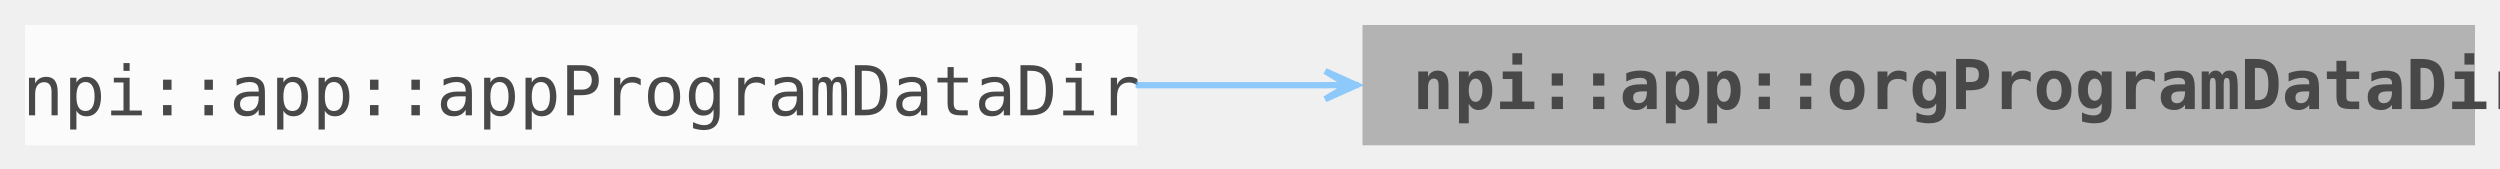
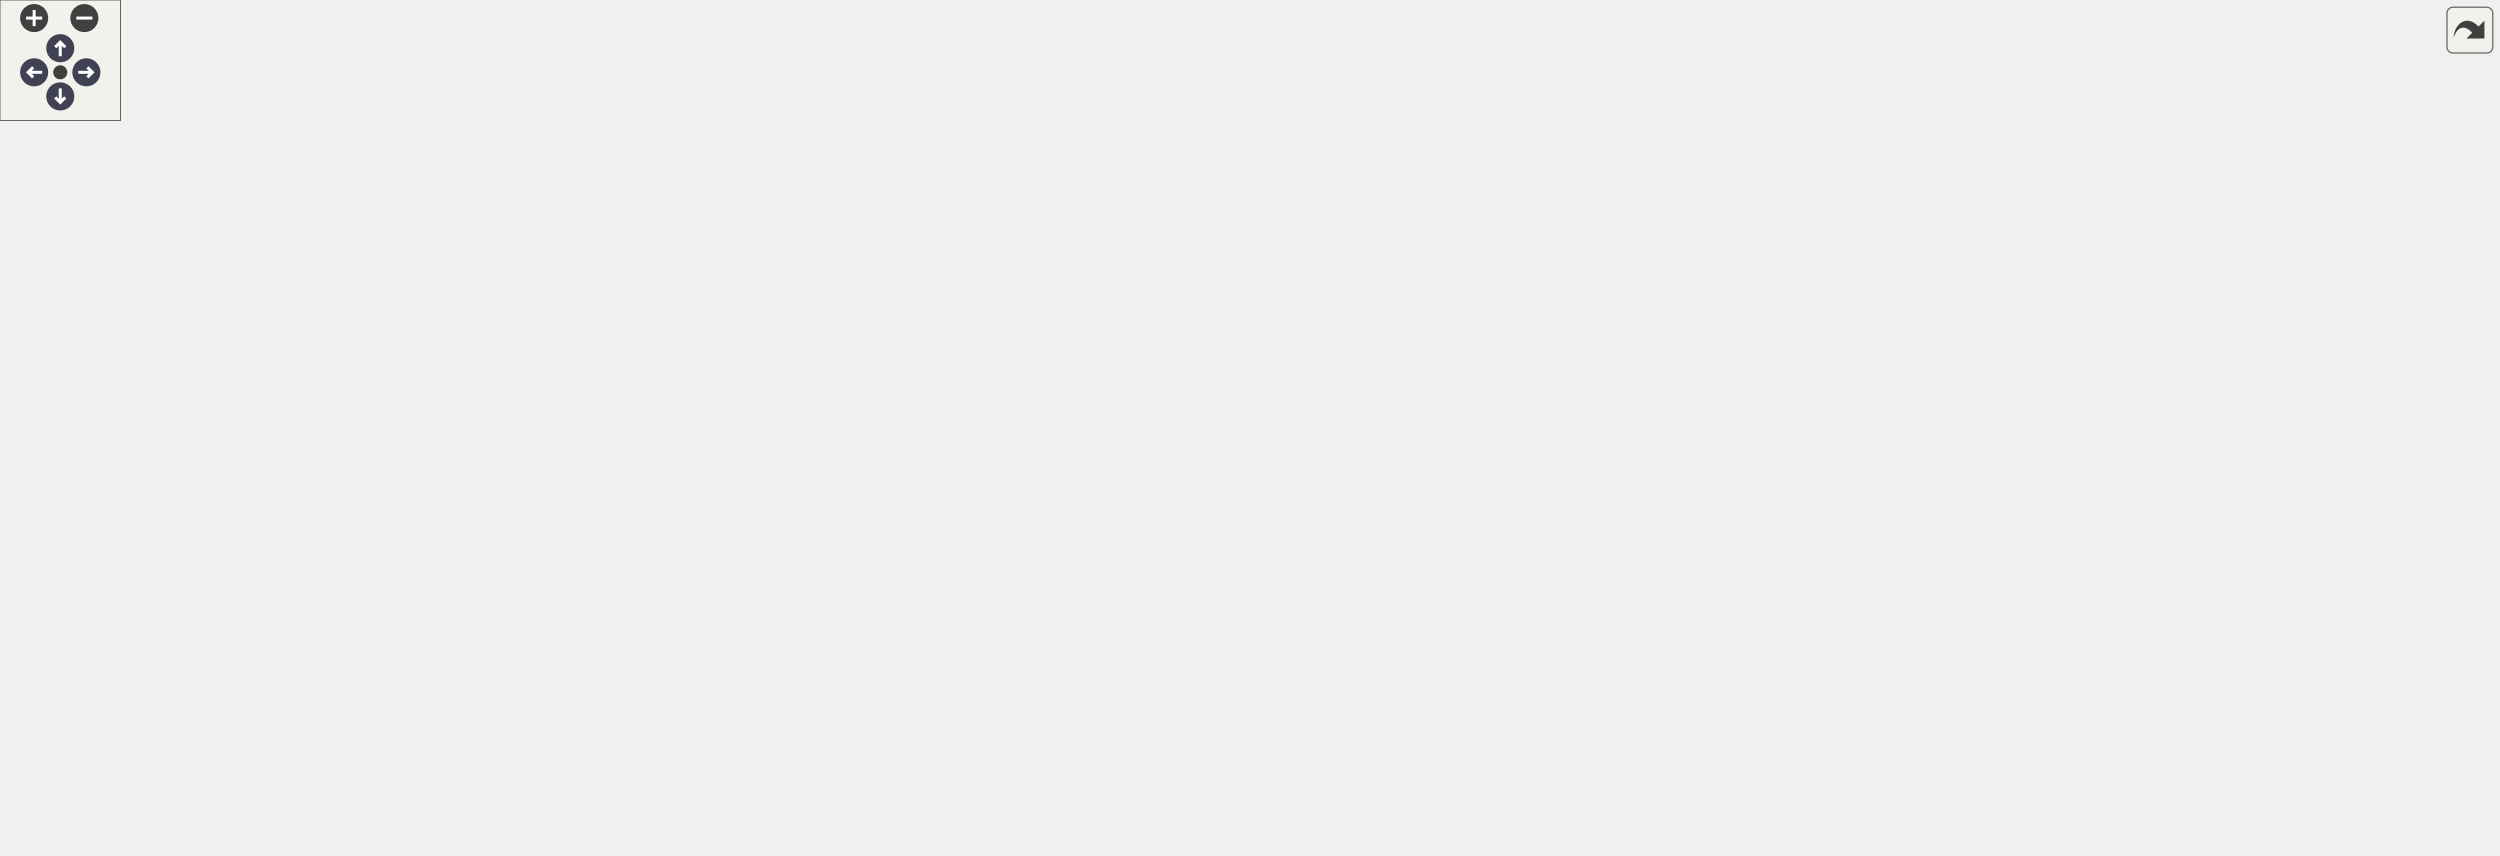
- <svg xmlns="http://www.w3.org/2000/svg" xmlns:xlink="http://www.w3.org/1999/xlink" width="400pt" height="27pt" viewBox="0.00 0.00 400.00 27.00">
-   <svg id="main" version="1.1" xml:space="preserve">
-     <style type="text/css">
+ <svg xmlns="http://www.w3.org/2000/svg" xmlns:xlink="http://www.w3.org/1999/xlink" id="main" version="1.1" xml:space="preserve">
+   <style type="text/css">
.node, .edge {opacity: 0.7;}
.node.selected, .edge.selected {opacity: 1;}
.edge:hover path { stroke: red; }
.edge:hover polygon { stroke: red; fill: red; }
</style>
-     <svg id="graph" class="graph">
-       <g id="graph0" class="graph" transform="scale(1 1) rotate(0) translate(4 23.25)">
-         <g id="Node000001" class="node">
-           <g id="a_Node000001">
-             <a xlink:title="Absolute organization-level ProgramData path.">
-               <polygon fill="#999999" stroke="none" points="392,-19.25 214,-19.25 214,0 392,0 392,-19.25" />
-               <text xml:space="preserve" text-anchor="start" x="222" y="-5.8" font-family="Consolas" font-weight="bold" font-size="11.00">npi::app::orgProgramDataDir</text>
-             </a>
-           </g>
-         </g>
-         <g id="Node000002" class="node">
-           <g id="a_Node000002">
-             <a xlink:href="../../dc/dba/namespacenpi_1_1app.html#a40a2a28831f2f410c995f0657baf6544" target="_top" xlink:title="Absolute application-level ProgramData path.">
-               <polygon fill="white" stroke="none" points="178,-19.25 0,-19.25 0,0 178,0 178,-19.25" />
-               <text xml:space="preserve" text-anchor="middle" x="89" y="-4.8" font-family="Consolas" font-size="11.00">npi::app::appProgramDataDir</text>
-             </a>
-           </g>
-         </g>
-         <g id="edge1_Node000001_Node000002" class="edge">
-           <g id="a_edge1_Node000001_Node000002">
-             <a xlink:title=" ">
-               <path fill="none" stroke="#63b8ff" d="M208.27,-9.62C198.11,-9.62 187.79,-9.62 177.69,-9.62" />
-               <polygon fill="#63b8ff" stroke="#63b8ff" points="213.02,-9.63 208.02,-11.88 211.74,-9.63 208.02,-9.63 208.02,-9.63 208.02,-9.63 211.74,-9.63 208.02,-7.38 213.02,-9.63" />
-             </a>
-           </g>
-         </g>
-       </g>
-     </svg>
+   <defs>
+     <circle id="rim" cx="0" cy="0" r="7" />
+     <circle id="rim2" cx="0" cy="0" r="3.5" />
+     <g id="zoomPlus">
+       <use xlink:href="#rim" fill="#404040">
+         <set attributeName="fill" to="#808080" begin="zoomplus.mouseover" end="zoomplus.mouseout" />
+       </use>
+       <path d="M-4,0h8M0,-4v8" fill="none" stroke="white" stroke-width="1.5" pointer-events="none" />
+     </g>
+     <g id="zoomMin">
+       <use xlink:href="#rim" fill="#404040">
+         <set attributeName="fill" to="#808080" begin="zoomminus.mouseover" end="zoomminus.mouseout" />
+       </use>
+       <path d="M-4,0h8" fill="none" stroke="white" stroke-width="1.5" pointer-events="none" />
+     </g>
+     <g id="arrowUp" transform="translate(30 24)">
+       <use xlink:href="#rim" />
+       <path pointer-events="none" fill="none" stroke="white" stroke-width="1.5" d="M0,-3.0v7 M-2.5,-0.5L0,-3.0L2.5,-0.5" />
+     </g>
+     <g id="arrowRight" transform="rotate(90) translate(36 -43)">
+       <use xlink:href="#rim" />
+       <path pointer-events="none" fill="none" stroke="white" stroke-width="1.5" d="M0,-3.0v7 M-2.5,-0.5L0,-3.0L2.5,-0.5" />
+     </g>
+     <g id="arrowDown" transform="rotate(180) translate(-30 -48)">
+       <use xlink:href="#rim" />
+       <path pointer-events="none" fill="none" stroke="white" stroke-width="1.5" d="M0,-3.0v7 M-2.5,-0.5L0,-3.0L2.5,-0.5" />
+     </g>
+     <g id="arrowLeft" transform="rotate(270) translate(-36 17)">
+       <use xlink:href="#rim" />
+       <path pointer-events="none" fill="none" stroke="white" stroke-width="1.5" d="M0,-3.0v7 M-2.5,-0.5L0,-3.0L2.5,-0.5" />
+     </g>
+     <g id="resetDef">
+       <use xlink:href="#rim2" fill="#404040">
+         <set attributeName="fill" to="#808080" begin="reset.mouseover" end="reset.mouseout" />
+       </use>
+     </g>
+   </defs>
+   <svg id="graph" class="graph">
+     <g id="viewport">
+       <g id="Node000001" class="node">
+         <g id="a_Node000001">
+           <a xlink:title="Absolute organization-level ProgramData path.">
+             <polygon fill="#999999" stroke="none" points="1236,-204.5 1058,-204.5 1058,-185.25 1236,-185.25 1236,-204.5" />
+             <text xml:space="preserve" text-anchor="start" x="1066" y="-191.05" font-family="Consolas" font-weight="bold" font-size="11.00">npi::app::orgProgramDataDir</text>
+           </a>
+         </g>
+       </g>
+       <g id="Node000002" class="node">
+         <g id="a_Node000002">
+           <a xlink:href="../../dc/dba/namespacenpi_1_1app.html#a40a2a28831f2f410c995f0657baf6544" target="_top" xlink:title="Absolute application-level ProgramData path.">
+             <polygon fill="white" stroke="none" points="1022,-204.5 844,-204.5 844,-185.25 1022,-185.25 1022,-204.5" />
+             <text xml:space="preserve" text-anchor="middle" x="933" y="-190.05" font-family="Consolas" font-size="11.00">npi::app::appProgramDataDir</text>
+           </a>
+         </g>
+       </g>
+       <g id="edge1_Node000001_Node000002" class="edge">
+         <g id="a_edge1_Node000001_Node000002">
+           <a xlink:title=" ">
+             <path fill="none" stroke="#63b8ff" d="M1052.27,-194.88C1042.11,-194.88 1031.79,-194.88 1021.69,-194.88" />
+             <polygon fill="#63b8ff" stroke="#63b8ff" points="1057.02,-194.88 1052.02,-197.13 1055.74,-194.88 1052.02,-194.88 1052.02,-194.88 1052.02,-194.88 1055.74,-194.88 1052.02,-192.63 1057.02,-194.88" />
+           </a>
+         </g>
+       </g>
+       <g id="Node000003" class="node">
+         <g id="a_Node000003">
+           <a xlink:href="../../d0/d61/classanonymous__namespace_02_log_8cpp_03_1_1_log_core.html#aec0c49d654f69ba240eded5dee4bbc8b" target="_top" xlink:title=" ">
+             <polygon fill="white" stroke="none" points="775,-365.75 645,-365.75 645,-324 775,-324 775,-365.75" />
+             <text xml:space="preserve" text-anchor="start" x="653" y="-351.3" font-family="Consolas" font-size="11.00">anonymous_namespace</text>
+             <text xml:space="preserve" text-anchor="start" x="653" y="-340.05" font-family="Consolas" font-size="11.00">{Log::cpp}::LogCore</text>
+             <text xml:space="preserve" text-anchor="middle" x="710" y="-328.8" font-family="Consolas" font-size="11.00">::getFutureDir_</text>
+           </a>
+         </g>
+       </g>
+       <g id="edge2_Node000002_Node000003" class="edge">
+         <g id="a_edge2_Node000002_Node000003">
+           <a xlink:title=" ">
+             <path fill="none" stroke="#63b8ff" d="M921.39,-208.79C901.71,-233.65 857.06,-285.83 808,-314.88 797.84,-320.89 786.35,-325.81 774.93,-329.8" />
+             <polygon fill="#63b8ff" stroke="#63b8ff" points="924.23,-205.15 922.92,-210.48 923.44,-206.16 921.15,-209.09 921.15,-209.09 921.15,-209.09 923.44,-206.16 919.38,-207.7 924.23,-205.15" />
+           </a>
+         </g>
+       </g>
+       <g id="Node000004" class="node">
+         <g id="a_Node000004">
+           <a xlink:href="../../d0/d61/classanonymous__namespace_02_log_8cpp_03_1_1_log_core.html#a953bdf43ab1e0d48f1225fe1dcccfbd4" target="_top" xlink:title=" ">
+             <polygon fill="white" stroke="none" points="781,-305.75 639,-305.75 639,-264 781,-264 781,-305.75" />
+             <text xml:space="preserve" text-anchor="start" x="647" y="-291.3" font-family="Consolas" font-size="11.00">anonymous_namespace</text>
+             <text xml:space="preserve" text-anchor="start" x="647" y="-280.05" font-family="Consolas" font-size="11.00">{Log::cpp}::LogCore</text>
+             <text xml:space="preserve" text-anchor="middle" x="710" y="-268.8" font-family="Consolas" font-size="11.00">::getMaxFolderSizeMb_</text>
+           </a>
+         </g>
+       </g>
+       <g id="edge3_Node000002_Node000004" class="edge">
+         <g id="a_edge3_Node000002_Node000004">
+           <a xlink:title=" ">
+             <path fill="none" stroke="#63b8ff" d="M909.02,-207.29C884.47,-220.24 844.2,-240.61 808,-254.88 799.31,-258.3 790.06,-261.59 780.85,-264.66" />
+             <polygon fill="#63b8ff" stroke="#63b8ff" points="913.23,-205.06 909.87,-209.39 912.1,-205.66 908.81,-207.4 908.81,-207.4 908.81,-207.4 912.1,-205.66 907.76,-205.41 913.23,-205.06" />
+           </a>
+         </g>
+       </g>
+       <g id="Node000005" class="node">
+         <g id="a_Node000005">
+           <a xlink:href="../../d0/d61/classanonymous__namespace_02_log_8cpp_03_1_1_log_core.html#af4273441409e88d841adc86974b49c75" target="_top" xlink:title=" ">
+             <polygon fill="white" stroke="none" points="781,-245.75 639,-245.75 639,-204 781,-204 781,-245.75" />
+             <text xml:space="preserve" text-anchor="start" x="647" y="-231.3" font-family="Consolas" font-size="11.00">anonymous_namespace</text>
+             <text xml:space="preserve" text-anchor="start" x="647" y="-220.05" font-family="Consolas" font-size="11.00">{Log::cpp}::LogCore</text>
+             <text xml:space="preserve" text-anchor="middle" x="710" y="-208.8" font-family="Consolas" font-size="11.00">::getStartupSettings_</text>
+           </a>
+         </g>
+       </g>
+       <g id="edge4_Node000002_Node000005" class="edge">
+         <g id="a_edge4_Node000002_Node000005">
+           <a xlink:title=" ">
+             <path fill="none" stroke="#63b8ff" d="M855.07,-205.32C830.89,-208.6 804.33,-212.21 780.68,-215.42" />
+             <polygon fill="#63b8ff" stroke="#63b8ff" points="859.95,-204.65 855.3,-207.56 858.69,-204.83 855,-205.33 855,-205.33 855,-205.33 858.69,-204.83 854.7,-203.1 859.95,-204.65" />
+           </a>
+         </g>
+       </g>
+       <g id="Node000007" class="node">
+         <g id="a_Node000007">
+           <a xlink:href="../../d0/d61/classanonymous__namespace_02_log_8cpp_03_1_1_log_core.html#a5fa684811c33eea49f63593fea332de4" target="_top" xlink:title=" ">
+             <polygon fill="white" stroke="none" points="775,-77.75 645,-77.75 645,-36 775,-36 775,-77.75" />
+             <text xml:space="preserve" text-anchor="start" x="653" y="-63.3" font-family="Consolas" font-size="11.00">anonymous_namespace</text>
+             <text xml:space="preserve" text-anchor="start" x="653" y="-52.05" font-family="Consolas" font-size="11.00">{Log::cpp}::LogCore</text>
+             <text xml:space="preserve" text-anchor="middle" x="710" y="-40.8" font-family="Consolas" font-size="11.00">::saveSettings_</text>
+           </a>
+         </g>
+       </g>
+       <g id="edge6_Node000002_Node000007" class="edge">
+         <g id="a_edge6_Node000002_Node000007">
+           <a xlink:title=" ">
+             <path fill="none" stroke="#63b8ff" d="M919.59,-180.78C898.72,-157.91 854.33,-112.69 808,-86.88 797.76,-81.17 786.29,-76.41 774.93,-72.48" />
+             <polygon fill="#63b8ff" stroke="#63b8ff" points="922.86,-184.4 917.84,-182.2 922,-183.45 919.51,-180.69 919.51,-180.69 919.51,-180.69 922,-183.45 921.18,-179.19 922.86,-184.4" />
+           </a>
+         </g>
+       </g>
+       <g id="Node000013" class="node">
+         <g id="a_Node000013">
+           <a xlink:href="../../df/d40/namespaceanonymous__namespace_02_meta_paths_8cpp_03.html#a71f0c349fdc17bb538a0b720816e7bcd" target="_top" xlink:title="Schedules the initialization of application meta paths.">
+             <polygon fill="white" stroke="none" points="808,-126.12 612,-126.12 612,-95.62 808,-95.62 808,-126.12" />
+             <text xml:space="preserve" text-anchor="start" x="620" y="-111.67" font-family="Consolas" font-size="11.00">anonymous_namespace</text>
+             <text xml:space="preserve" text-anchor="middle" x="710" y="-100.42" font-family="Consolas" font-size="11.00">{MetaPaths::cpp}::scheduleInit</text>
+           </a>
+         </g>
+       </g>
+       <g id="edge13_Node000002_Node000013" class="edge">
+         <g id="a_edge13_Node000002_Node000013">
+           <a xlink:title=" ">
+             <path fill="none" stroke="#63b8ff" d="M910.01,-182.49C885.68,-169.22 845.01,-148.24 808,-134.88 799.11,-131.66 789.61,-128.73 780.16,-126.11" />
+             <polygon fill="#63b8ff" stroke="#63b8ff" points="914.17,-184.78 908.7,-184.35 913.05,-184.16 909.79,-182.37 909.79,-182.37 909.79,-182.37 913.05,-184.16 910.87,-180.4 914.17,-184.78" />
+           </a>
+         </g>
+       </g>
+       <g id="Node000014" class="node">
+         <g id="a_Node000014">
+           <a xlink:href="../../d0/d61/classanonymous__namespace_02_log_8cpp_03_1_1_log_core.html#a78f2c370e9ec632af877fe1dd49ef478" target="_top" xlink:title=" ">
+             <polygon fill="white" stroke="none" points="781,-185.75 639,-185.75 639,-144 781,-144 781,-185.75" />
+             <text xml:space="preserve" text-anchor="start" x="647" y="-171.3" font-family="Consolas" font-size="11.00">anonymous_namespace</text>
+             <text xml:space="preserve" text-anchor="start" x="647" y="-160.05" font-family="Consolas" font-size="11.00">{Log::cpp}::LogCore</text>
+             <text xml:space="preserve" text-anchor="middle" x="710" y="-148.8" font-family="Consolas" font-size="11.00">::startImpLogProcess_</text>
+           </a>
+         </g>
+       </g>
+       <g id="edge14_Node000002_Node000014" class="edge">
+         <g id="a_edge14_Node000002_Node000014">
+           <a xlink:title=" ">
+             <path fill="none" stroke="#63b8ff" d="M855.07,-184.43C830.89,-181.15 804.33,-177.54 780.68,-174.33" />
+             <polygon fill="#63b8ff" stroke="#63b8ff" points="859.95,-185.1 854.7,-186.65 858.69,-184.92 855,-184.42 855,-184.42 855,-184.42 858.69,-184.92 855.3,-182.19 859.95,-185.1" />
+           </a>
+         </g>
+       </g>
+       <g id="Node000006" class="node">
+         <g id="a_Node000006">
+           <a xlink:href="../../d0/d61/classanonymous__namespace_02_log_8cpp_03_1_1_log_core.html#ac81e3393bfb7545e17c9fd8ea4cb4aa6" target="_top" xlink:title=" ">
+             <polygon fill="white" stroke="none" points="573,-185.75 443,-185.75 443,-144 573,-144 573,-185.75" />
+             <text xml:space="preserve" text-anchor="start" x="451" y="-171.3" font-family="Consolas" font-size="11.00">anonymous_namespace</text>
+             <text xml:space="preserve" text-anchor="start" x="451" y="-160.05" font-family="Consolas" font-size="11.00">{Log::cpp}::LogCore</text>
+             <text xml:space="preserve" text-anchor="middle" x="508" y="-148.8" font-family="Consolas" font-size="11.00">::LogCore</text>
+           </a>
+         </g>
+       </g>
+       <g id="edge5_Node000005_Node000006" class="edge">
+         <g id="a_edge5_Node000005_Node000006">
+           <a xlink:title=" ">
+             <path fill="none" stroke="#63b8ff" d="M633.72,-202.29C613.7,-196.28 592.26,-189.85 572.9,-184.04" />
+             <polygon fill="#63b8ff" stroke="#63b8ff" points="638.44,-203.71 633.01,-204.43 637.22,-203.34 633.65,-202.27 633.65,-202.27 633.65,-202.27 637.22,-203.34 634.3,-200.12 638.44,-203.71" />
+           </a>
+         </g>
+       </g>
+       <g id="edge7_Node000007_Node000006" class="edge">
+         <g id="a_edge7_Node000007_Node000006">
+           <a xlink:title=" ">
+             <path fill="none" stroke="#63b8ff" d="M639.28,-75.19C629.91,-78.59 620.57,-82.48 612,-86.88 595.93,-95.12 559.34,-123.84 534.39,-144.03" />
+             <polygon fill="#63b8ff" stroke="#63b8ff" points="643.97,-73.55 640,-77.33 642.76,-73.97 639.26,-75.2 639.26,-75.2 639.26,-75.2 642.76,-73.97 638.51,-73.08 643.97,-73.55" />
+           </a>
+         </g>
+       </g>
+       <g id="Node000008" class="node">
+         <g id="a_Node000008">
+           <a xlink:href="../../d0/d61/classanonymous__namespace_02_log_8cpp_03_1_1_log_core.html#a18c3c555110a16327bd67014b95739eb" target="_top" xlink:title=" ">
+             <polygon fill="white" stroke="none" points="576,-101.75 440,-101.75 440,-60 576,-60 576,-101.75" />
+             <text xml:space="preserve" text-anchor="start" x="448" y="-87.3" font-family="Consolas" font-size="11.00">anonymous_namespace</text>
+             <text xml:space="preserve" text-anchor="start" x="448" y="-76.05" font-family="Consolas" font-size="11.00">{Log::cpp}::LogCore</text>
+             <text xml:space="preserve" text-anchor="middle" x="508" y="-64.8" font-family="Consolas" font-size="11.00">::setColoredConsole_</text>
+           </a>
+         </g>
+       </g>
+       <g id="edge8_Node000007_Node000008" class="edge">
+         <g id="a_edge8_Node000007_Node000008">
+           <a xlink:title=" ">
+             <path fill="none" stroke="#63b8ff" d="M639.13,-65.26C618.53,-67.73 596.06,-70.43 575.67,-72.87" />
+             <polygon fill="#63b8ff" stroke="#63b8ff" points="643.96,-64.68 639.26,-67.51 642.69,-64.83 638.99,-65.28 638.99,-65.28 638.99,-65.28 642.69,-64.83 638.73,-63.04 643.96,-64.68" />
+           </a>
+         </g>
+       </g>
+       <g id="Node000011" class="node">
+         <g id="a_Node000011">
+           <a xlink:href="../../d0/d61/classanonymous__namespace_02_log_8cpp_03_1_1_log_core.html#a59eebbde2d3d36263a0d7a96e595573b" target="_top" xlink:title=" ">
+             <polygon fill="white" stroke="none" points="573,-41.75 443,-41.75 443,0 573,0 573,-41.75" />
+             <text xml:space="preserve" text-anchor="start" x="451" y="-27.3" font-family="Consolas" font-size="11.00">anonymous_namespace</text>
+             <text xml:space="preserve" text-anchor="start" x="451" y="-16.05" font-family="Consolas" font-size="11.00">{Log::cpp}::LogCore</text>
+             <text xml:space="preserve" text-anchor="middle" x="508" y="-4.8" font-family="Consolas" font-size="11.00">::setWarnIsImp_</text>
+           </a>
+         </g>
+       </g>
+       <g id="edge11_Node000007_Node000011" class="edge">
+         <g id="a_edge11_Node000007_Node000011">
+           <a xlink:title=" ">
+             <path fill="none" stroke="#63b8ff" d="M639.15,-44.3C617.62,-40.43 594.02,-36.18 572.91,-32.38" />
+             <polygon fill="#63b8ff" stroke="#63b8ff" points="643.97,-45.17 638.65,-46.5 642.71,-44.94 639.05,-44.28 639.05,-44.28 639.05,-44.28 642.71,-44.94 639.45,-42.07 643.97,-45.17" />
+           </a>
+         </g>
+       </g>
+       <g id="Node000009" class="node">
+         <g id="a_Node000009">
+           <a xlink:href="../../d5/ddd/namespacenpi_1_1log.html#aa9c7f1de08a88a0dcac316127c1d384b" target="_top" xlink:title=" ">
+             <polygon fill="white" stroke="none" points="404,-90.5 226,-90.5 226,-71.25 404,-71.25 404,-90.5" />
+             <text xml:space="preserve" text-anchor="middle" x="315" y="-76.05" font-family="Consolas" font-size="11.00">npi::log::setColoredConsole</text>
+           </a>
+         </g>
+       </g>
+       <g id="edge9_Node000008_Node000009" class="edge">
+         <g id="a_edge9_Node000008_Node000009">
+           <a xlink:title=" ">
+             <path fill="none" stroke="#63b8ff" d="M434.1,-80.88C424.23,-80.88 414.01,-80.88 403.91,-80.88" />
+             <polygon fill="#63b8ff" stroke="#63b8ff" points="438.98,-80.88 433.98,-83.13 437.7,-80.88 433.98,-80.88 433.98,-80.88 433.98,-80.88 437.7,-80.88 433.98,-78.63 438.98,-80.88" />
+           </a>
+         </g>
+       </g>
+       <g id="Node000010" class="node">
+         <g id="a_Node000010">
+           <a xlink:href="../../d9/dc6/class_main_window.html#a4b31735a0ab8596f2c8a452d47694572" target="_top" xlink:title=" ">
+             <polygon fill="white" stroke="none" points="190,-96.12 0,-96.12 0,-65.62 190,-65.62 190,-96.12" />
+             <text xml:space="preserve" text-anchor="start" x="8" y="-81.67" font-family="Consolas" font-size="11.00">MainWindow::on_coloredConsole</text>
+             <text xml:space="preserve" text-anchor="middle" x="95" y="-70.42" font-family="Consolas" font-size="11.00">_chk_checkStateChanged</text>
+           </a>
+         </g>
+       </g>
+       <g id="edge10_Node000009_Node000010" class="edge">
+         <g id="a_edge10_Node000009_Node000010">
+           <a xlink:title=" ">
+             <path fill="none" stroke="#63b8ff" d="M220.08,-80.88C210.1,-80.88 199.95,-80.88 189.96,-80.88" />
+             <polygon fill="#63b8ff" stroke="#63b8ff" points="225.05,-80.88 220.05,-83.13 223.77,-80.88 220.05,-80.88 220.05,-80.88 220.05,-80.88 223.77,-80.88 220.05,-78.63 225.05,-80.88" />
+           </a>
+         </g>
+       </g>
+       <g id="Node000012" class="node">
+         <g id="a_Node000012">
+           <a xlink:href="../../d5/ddd/namespacenpi_1_1log.html#a9be9faae3670cc6af86285afecfb3e58" target="_top" xlink:title=" ">
+             <polygon fill="white" stroke="none" points="398,-30.5 232,-30.5 232,-11.25 398,-11.25 398,-30.5" />
+             <text xml:space="preserve" text-anchor="middle" x="315" y="-16.05" font-family="Consolas" font-size="11.00">npi::log::setWarnAsImpLog</text>
+           </a>
+         </g>
+       </g>
+       <g id="edge12_Node000011_Node000012" class="edge">
+         <g id="a_edge12_Node000011_Node000012">
+           <a xlink:title=" ">
+             <path fill="none" stroke="#63b8ff" d="M436.94,-20.88C424.21,-20.88 410.84,-20.88 397.81,-20.88" />
+             <polygon fill="#63b8ff" stroke="#63b8ff" points="441.92,-20.88 436.92,-23.13 440.63,-20.88 436.92,-20.88 436.92,-20.88 436.92,-20.88 440.63,-20.88 436.92,-18.63 441.92,-20.88" />
+           </a>
+         </g>
+       </g>
+       <g id="edge15_Node000014_Node000006" class="edge">
+         <g id="a_edge15_Node000014_Node000006">
+           <a xlink:title=" ">
+             <path fill="none" stroke="#63b8ff" d="M632.95,-164.88C613.14,-164.88 592,-164.88 572.89,-164.88" />
+             <polygon fill="#63b8ff" stroke="#63b8ff" points="637.83,-164.88 632.83,-167.13 636.55,-164.88 632.83,-164.88 632.83,-164.88 632.83,-164.88 636.55,-164.88 632.83,-162.63 637.83,-164.88" />
+           </a>
+         </g>
+       </g>
+     </g>
+   </svg>
+   <g id="navigator" transform="translate(0 0)" fill="#404254">
+     <rect fill="#f2f5e9" fill-opacity="0.5" stroke="#606060" stroke-width=".5" x="0" y="0" width="60" height="60" />
+     <use id="zoomplus" xlink:href="#zoomPlus" x="17" y="9" />
+     <use id="zoomminus" xlink:href="#zoomMin" x="42" y="9" />
+     <use id="reset" xlink:href="#resetDef" x="30" y="36" />
+     <use id="arrowup" xlink:href="#arrowUp" x="0" y="0" />
+     <use id="arrowright" xlink:href="#arrowRight" x="0" y="0" />
+     <use id="arrowdown" xlink:href="#arrowDown" x="0" y="0" />
+     <use id="arrowleft" xlink:href="#arrowLeft" x="0" y="0" />
+   </g>
+   <svg viewBox="0 0 15 15" width="100%" height="30px" preserveAspectRatio="xMaxYMin meet">
+     <g id="arrow_out" transform="scale(0.3 0.3)">
+       <a xlink:href="namespacenpi_1_1app_a30836be8b9337a64733a6e05594b23c8_icgraph_org.svg" target="_base">
+         <rect id="button" ry="5" rx="5" y="6" x="6" height="38" width="38" fill="#f2f5e9" fill-opacity="0.5" stroke="#606060" stroke-width="1.0" />
+         <path id="arrow" d="M 11.5,31.437 C 11.94,20.098 22.043,11.323 32.159,21.979 L 37.069,17.246 C 37.069,17.246 37.088,32 37.088,32 L 22.16,31.978 C 22.16,31.978 26.998,27.14 26.998,27.14 C 18.529,18.264 13.292,25.23 11.5,31.437 z" style="fill:#404040;" />
+       </a>
+     </g>
  </svg>
  <style type="text/css">

[data-mouse-over-selected='false'] { opacity: 0.7; }
[data-mouse-over-selected='true']  { opacity: 1.0; }

</style>
</svg>
